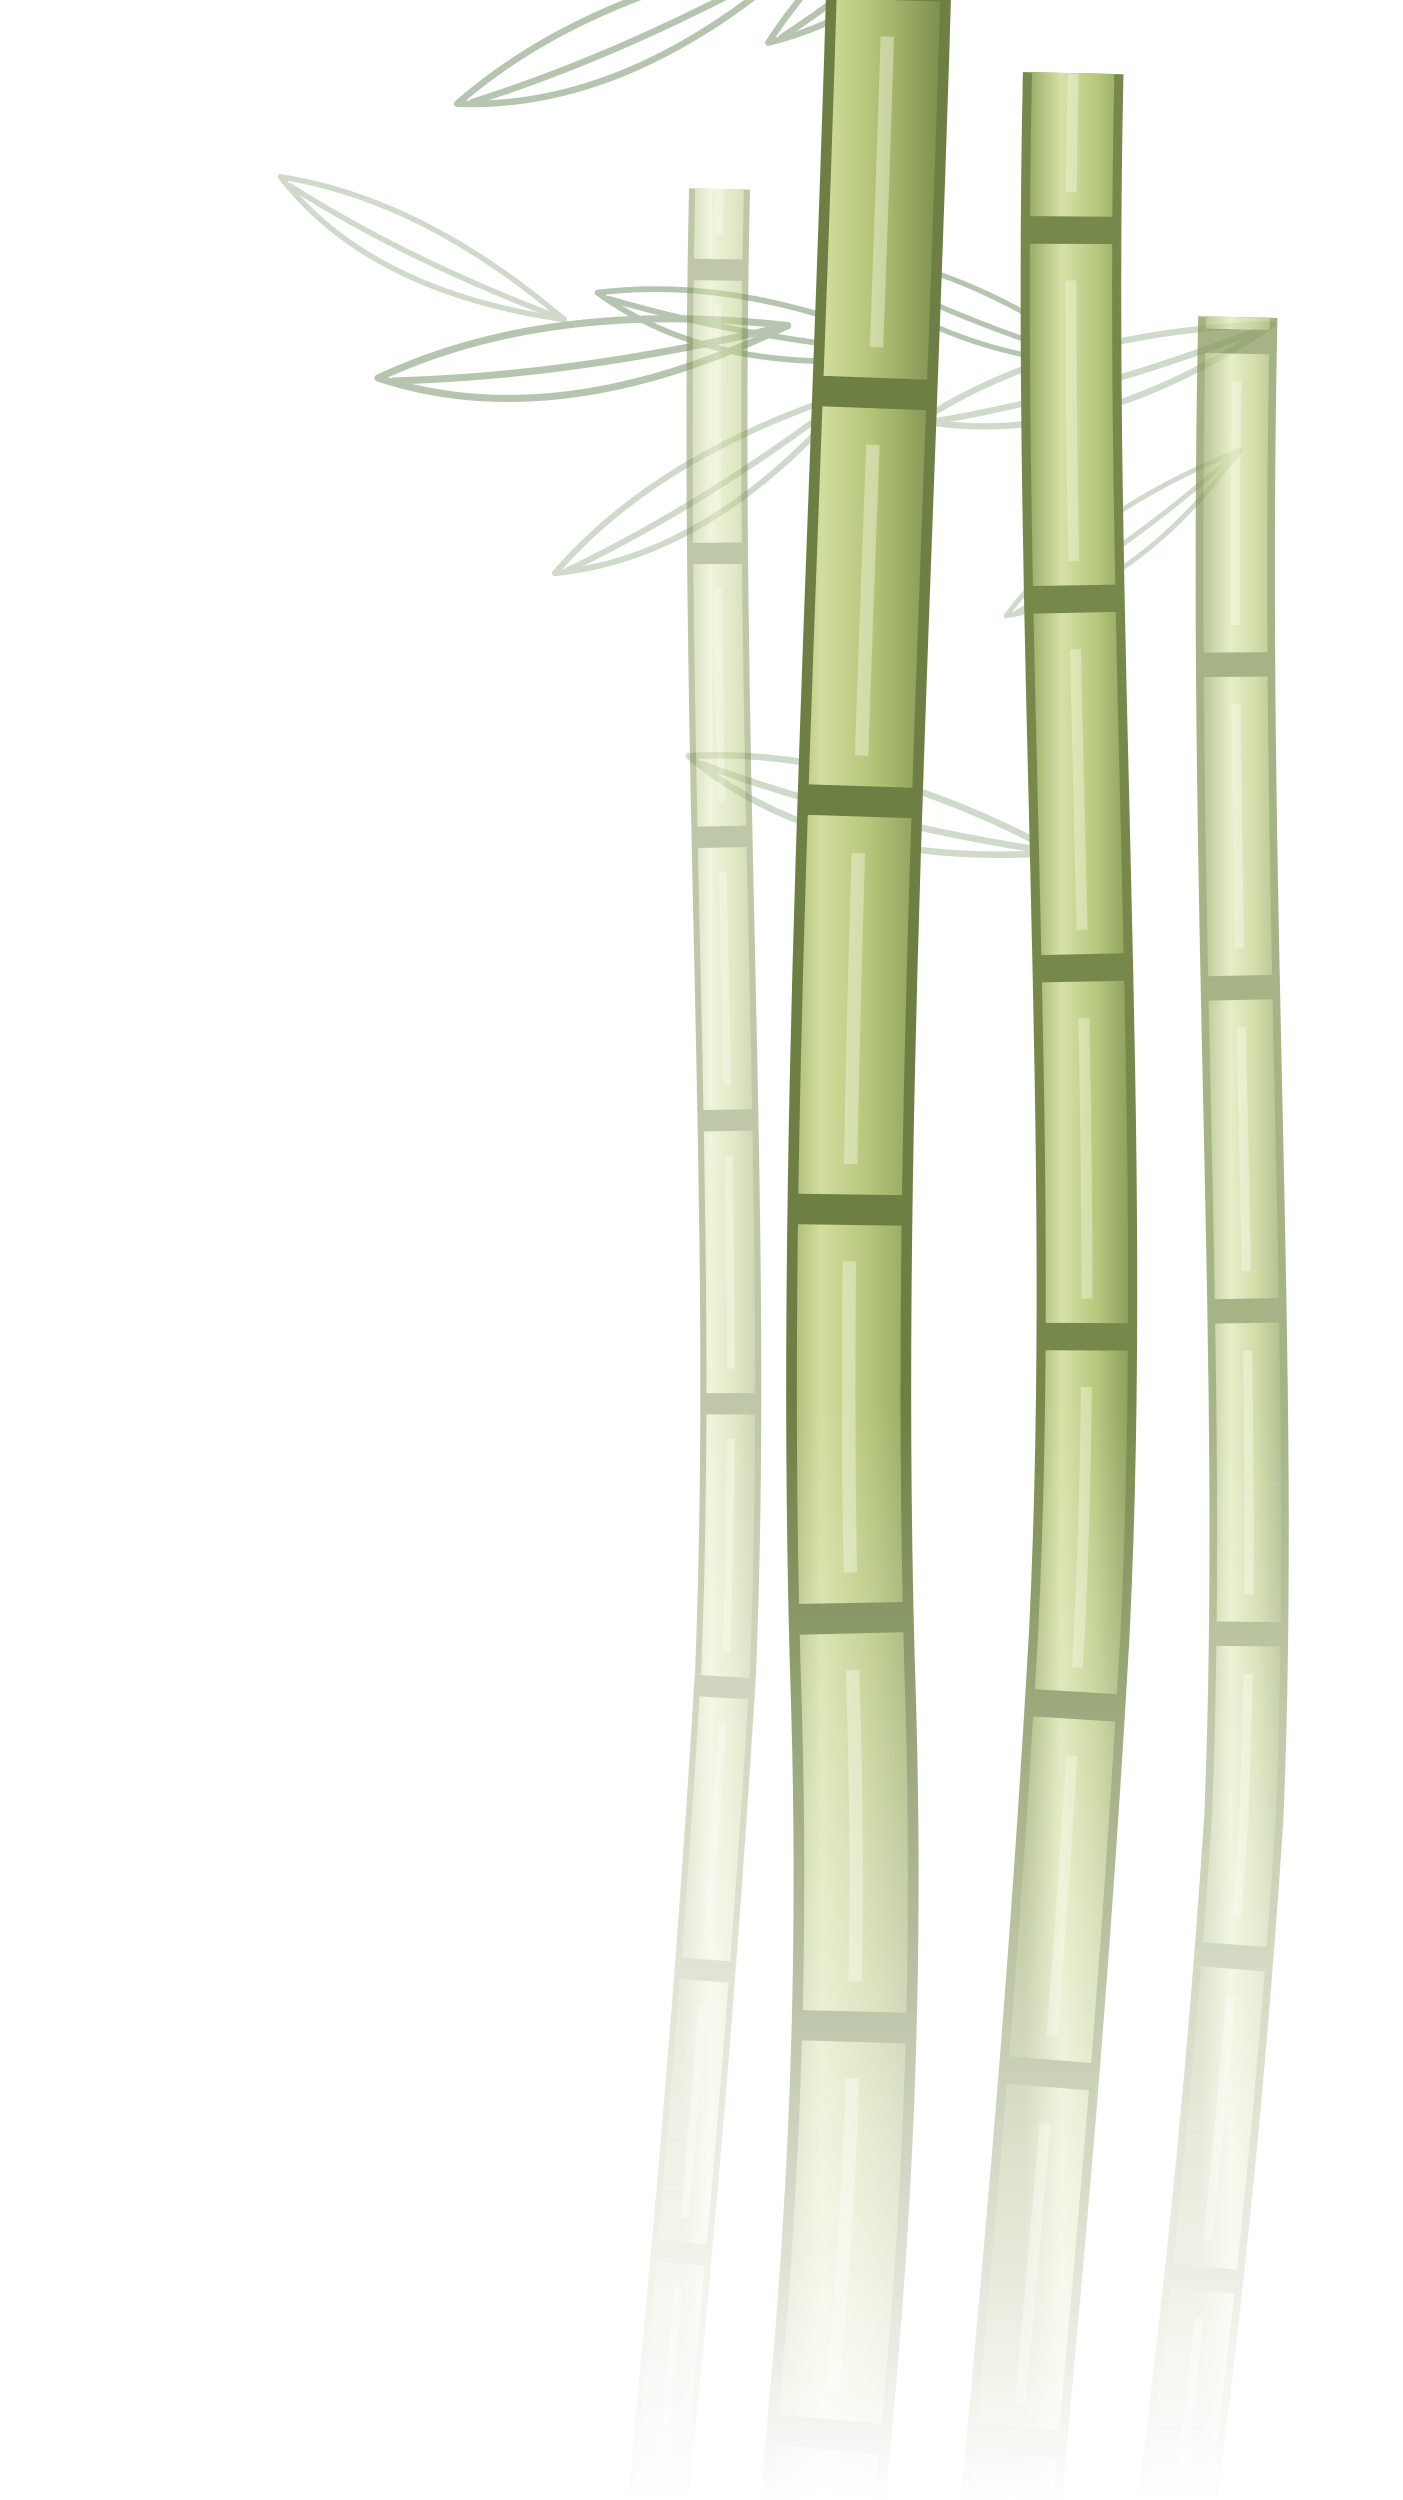
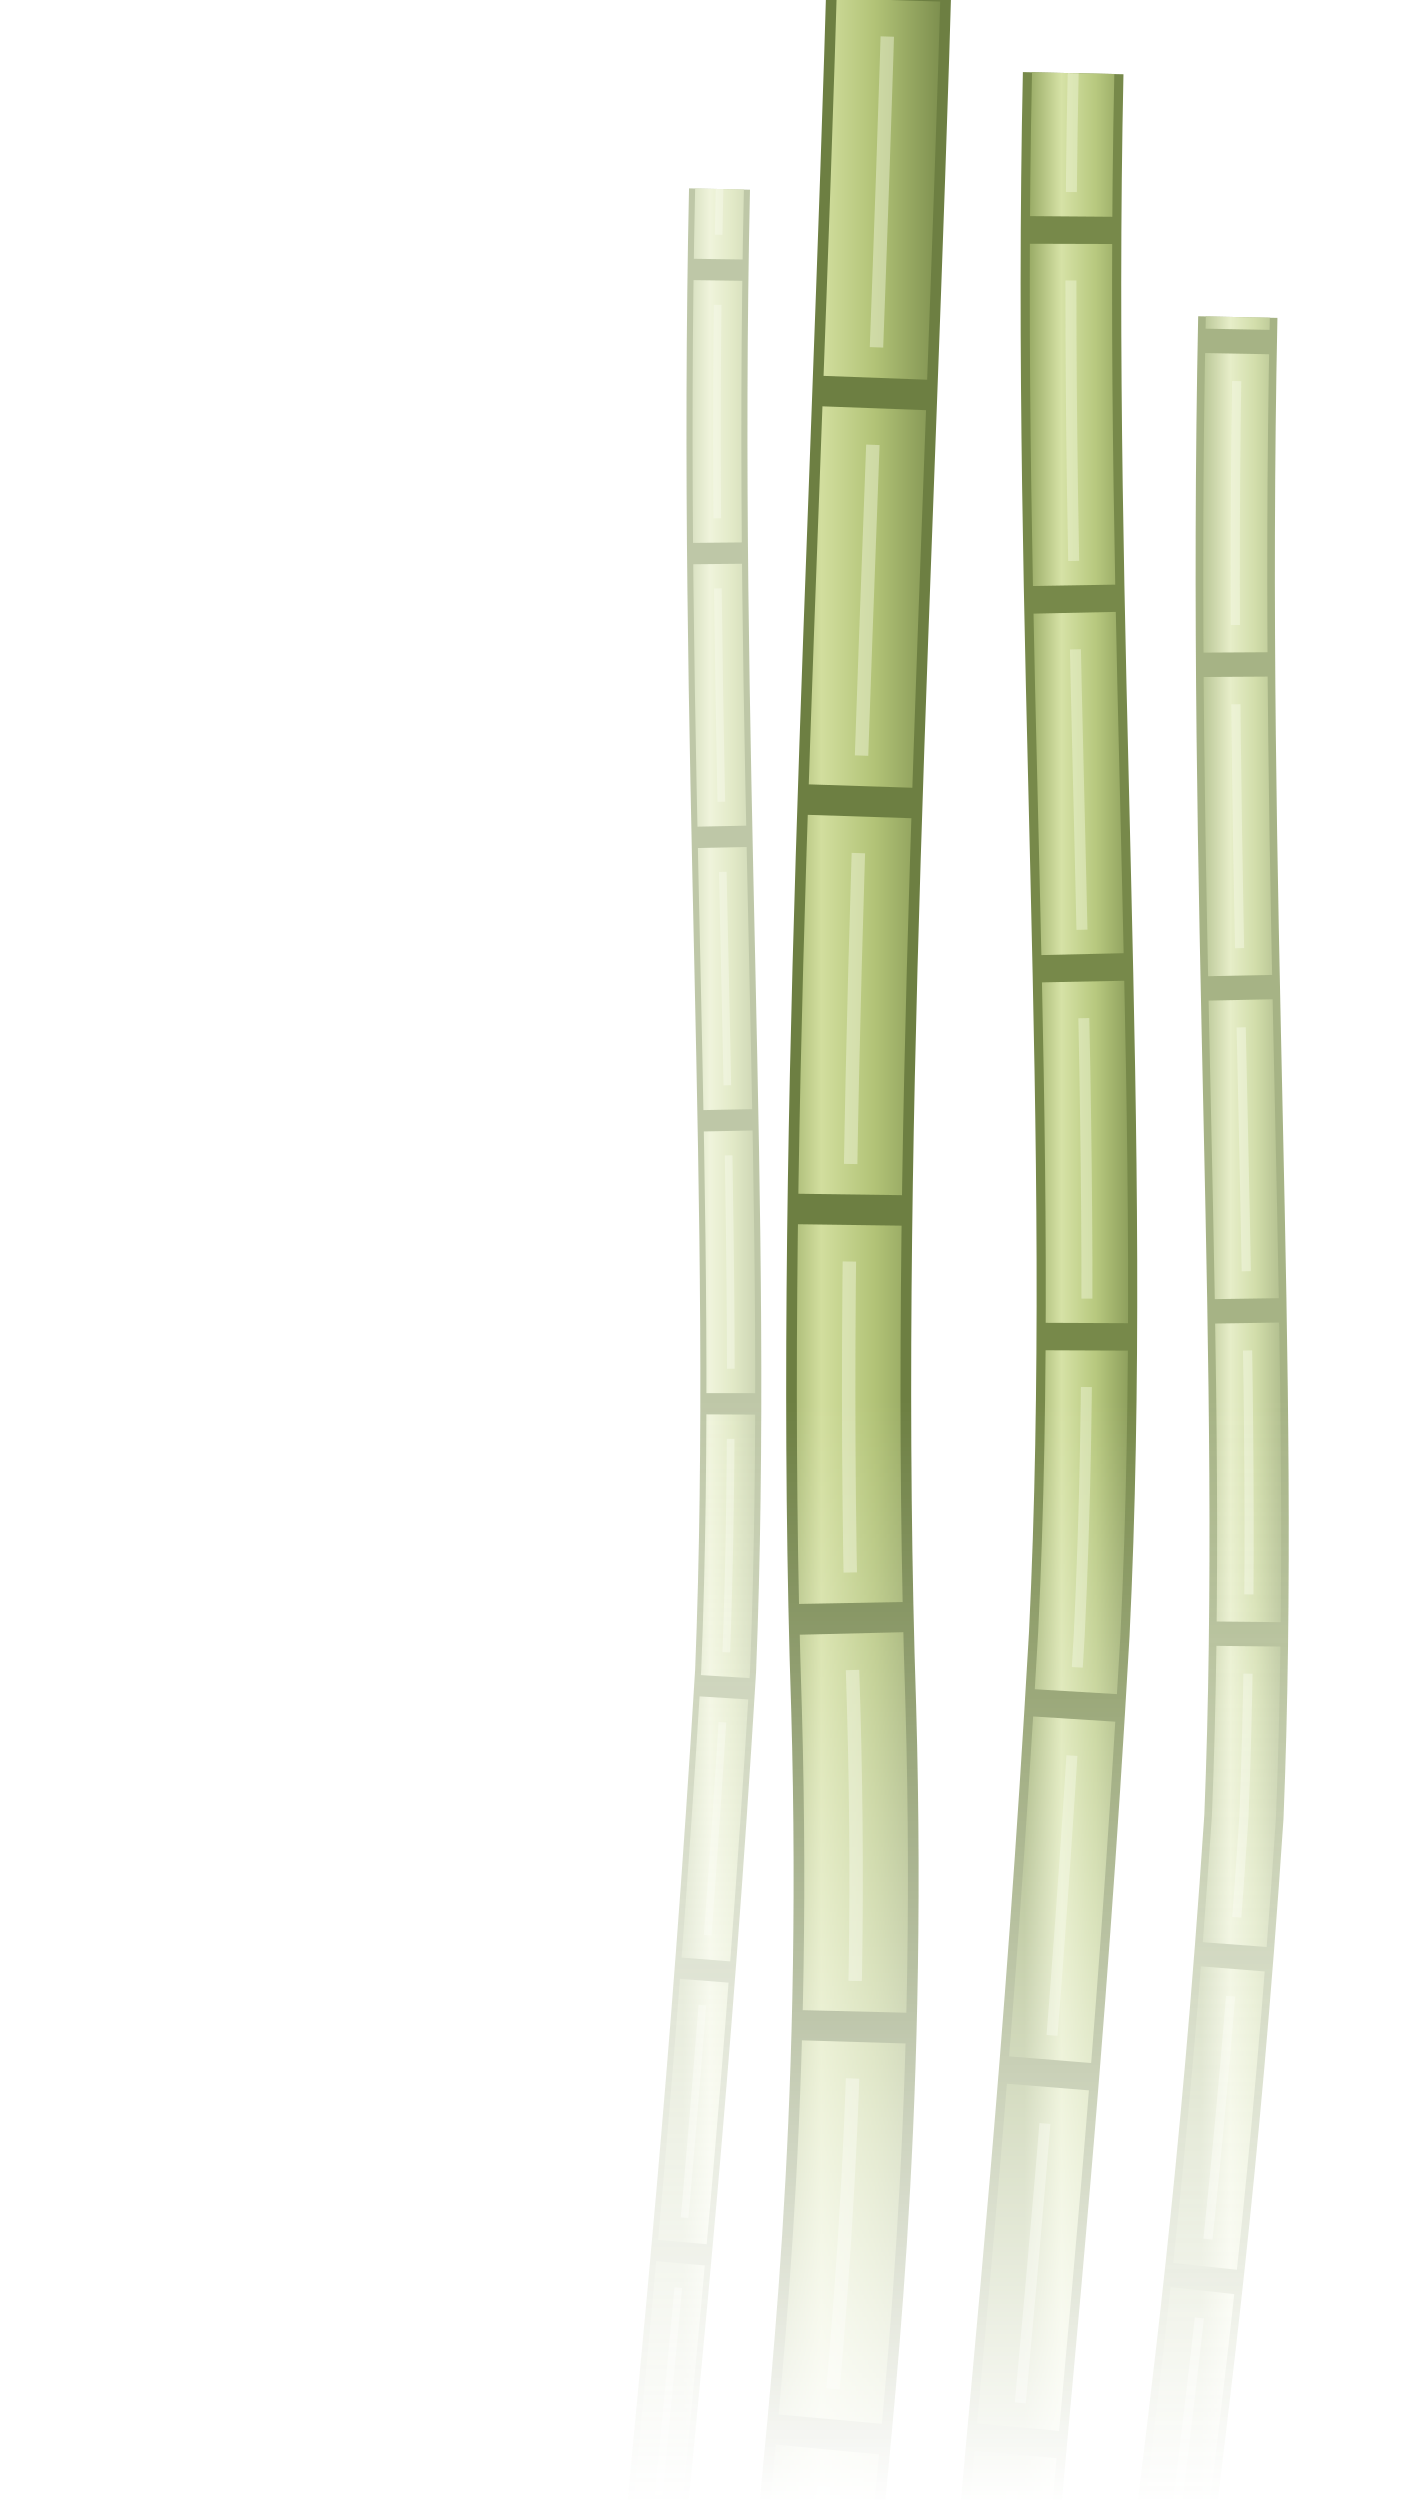
<svg xmlns="http://www.w3.org/2000/svg" viewBox="0 0 460 820">
  <defs>
-     <g id="lf" fill="none" stroke="#a9bba1" stroke-width="1.8" stroke-linecap="round" stroke-linejoin="round">
-       <path d="M0 0Q44-17 104-6Q44 18 0 0Z" />
-       <path d="M4 1Q50 3 104-6" />
-     </g>
    <path id="cA" d="M292-20C286 190 274 380 280 560 284 700 272 792 268 840" />
    <path id="cB" d="M352 24C348 210 362 372 354 536 346 676 336 770 330 840" />
    <path id="cC" d="M406 104C402 296 414 448 408 596 400 716 390 788 384 840" />
    <path id="cD" d="M236 62C232 244 244 398 238 548 230 680 220 776 214 840" />
    <linearGradient id="gA" gradientUnits="userSpaceOnUse" x1="252" y1="0" x2="310" y2="0">
      <stop offset="0" stop-color="#8a9d55" />
      <stop offset=".3" stop-color="#d2de9e" />
      <stop offset=".6" stop-color="#b2c377" />
      <stop offset="1" stop-color="#7a8c4c" />
    </linearGradient>
    <linearGradient id="gB" gradientUnits="userSpaceOnUse" x1="336" y1="0" x2="374" y2="0">
      <stop offset="0" stop-color="#90a35c" />
      <stop offset=".32" stop-color="#d6e2a6" />
      <stop offset=".62" stop-color="#b7c87e" />
      <stop offset="1" stop-color="#7f9151" />
    </linearGradient>
    <linearGradient id="gC" gradientUnits="userSpaceOnUse" x1="394" y1="0" x2="422" y2="0">
      <stop offset="0" stop-color="#9aac68" />
      <stop offset=".34" stop-color="#dde7b3" />
      <stop offset=".64" stop-color="#c0d089" />
      <stop offset="1" stop-color="#8b9d5c" />
    </linearGradient>
    <linearGradient id="gD" gradientUnits="userSpaceOnUse" x1="224" y1="0" x2="250" y2="0">
      <stop offset="0" stop-color="#9db06b" />
      <stop offset=".34" stop-color="#e0e9b8" />
      <stop offset=".64" stop-color="#c4d38e" />
      <stop offset="1" stop-color="#90a260" />
    </linearGradient>
    <linearGradient id="bfade" x1="0" y1="0" x2="0" y2="1">
      <stop offset="0" stop-color="#fff" />
      <stop offset=".56" stop-color="#fff" />
      <stop offset="1" stop-color="#000" />
    </linearGradient>
    <mask id="bmask">
      <rect x="0" y="0" width="460" height="820" fill="url(#bfade)" />
    </mask>
  </defs>
  <g mask="url(#bmask)">
-     <g opacity=".85">
-       <use href="#lf" transform="translate(150 34) rotate(-20) scale(1.2)" />
-       <use href="#lf" transform="translate(196 96) rotate(14) scale(1.05)" />
-       <use href="#lf" transform="translate(252 14) rotate(-36) scale(1.15)" />
-       <use href="#lf" transform="translate(124 124) rotate(-4) scale(1.3)" />
-       <use href="#lf" transform="translate(272 82) rotate(26) scale(.95)" />
-     </g>
-     <g opacity=".55">
-       <use href="#lf" transform="translate(182 188) rotate(-28) scale(1.1)" />
-       <use href="#lf" transform="translate(302 138) rotate(-12) scale(1.15)" />
-       <use href="#lf" transform="translate(92 58) rotate(30) scale(1)" />
-       <use href="#lf" transform="translate(226 248) rotate(18) scale(1.2)" />
-       <use href="#lf" transform="translate(330 202) rotate(-32) scale(.9)" />
-     </g>
    <g fill="none">
      <g opacity=".5">
        <use href="#cD" stroke="#7d9050" stroke-width="20" />
        <use href="#cD" stroke="url(#gD)" stroke-width="16" stroke-dasharray="86 7" stroke-dashoffset="-30" />
        <use href="#cD" stroke="#eef4d5" stroke-width="2.5" stroke-dasharray="70 23" stroke-dashoffset="-38" opacity=".5" />
      </g>
      <g opacity=".72">
        <use href="#cC" stroke="#849656" stroke-width="26" />
        <use href="#cC" stroke="url(#gC)" stroke-width="21" stroke-dasharray="98 8" stroke-dashoffset="-12" />
        <use href="#cC" stroke="#f0f6da" stroke-width="3" stroke-dasharray="80 26" stroke-dashoffset="-21" opacity=".5" />
      </g>
      <use href="#cB" stroke="#77894a" stroke-width="33" />
      <use href="#cB" stroke="url(#gB)" stroke-width="27" stroke-dasharray="112 9" stroke-dashoffset="-56" />
      <use href="#cB" stroke="#f0f6da" stroke-width="3.6" stroke-dasharray="92 29" stroke-dashoffset="-68" opacity=".45" />
      <use href="#cA" stroke="#6d7f42" stroke-width="41" />
      <use href="#cA" stroke="url(#gA)" stroke-width="34" stroke-dasharray="124 10" stroke-dashoffset="-20" />
      <use href="#cA" stroke="#f2f7de" stroke-width="4.4" stroke-dasharray="102 32" stroke-dashoffset="-32" opacity=".45" />
    </g>
  </g>
</svg>
